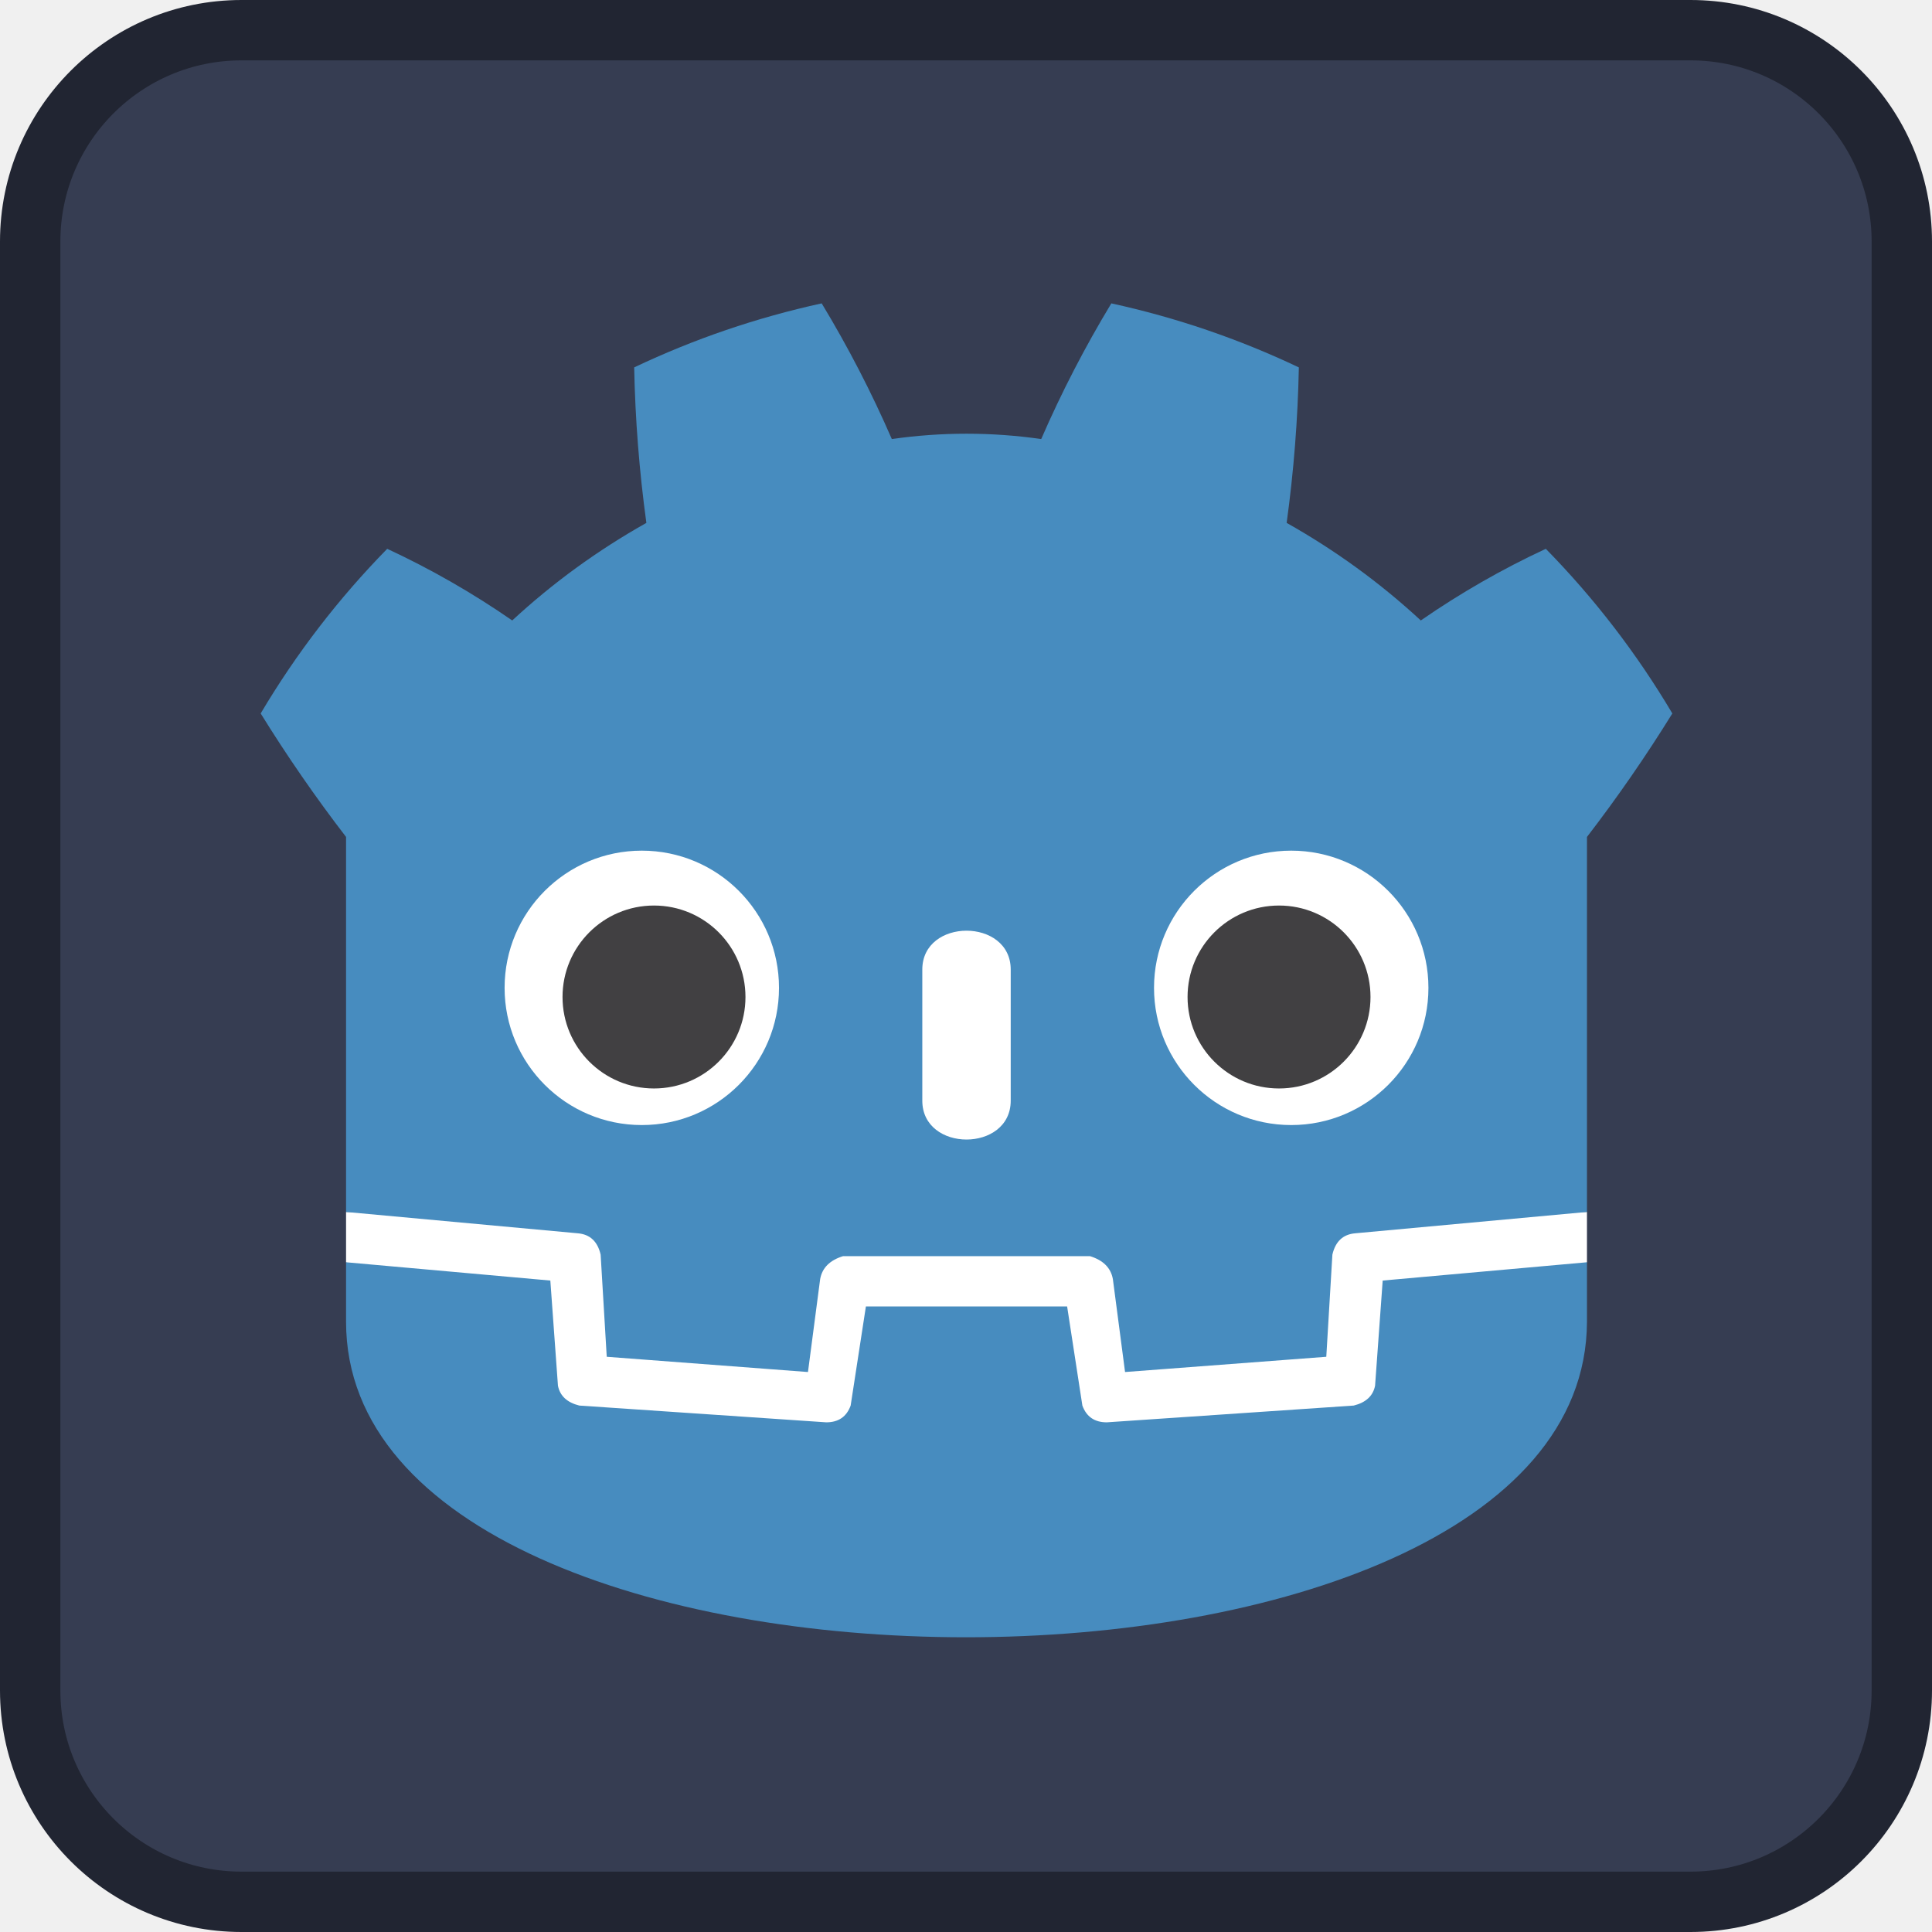
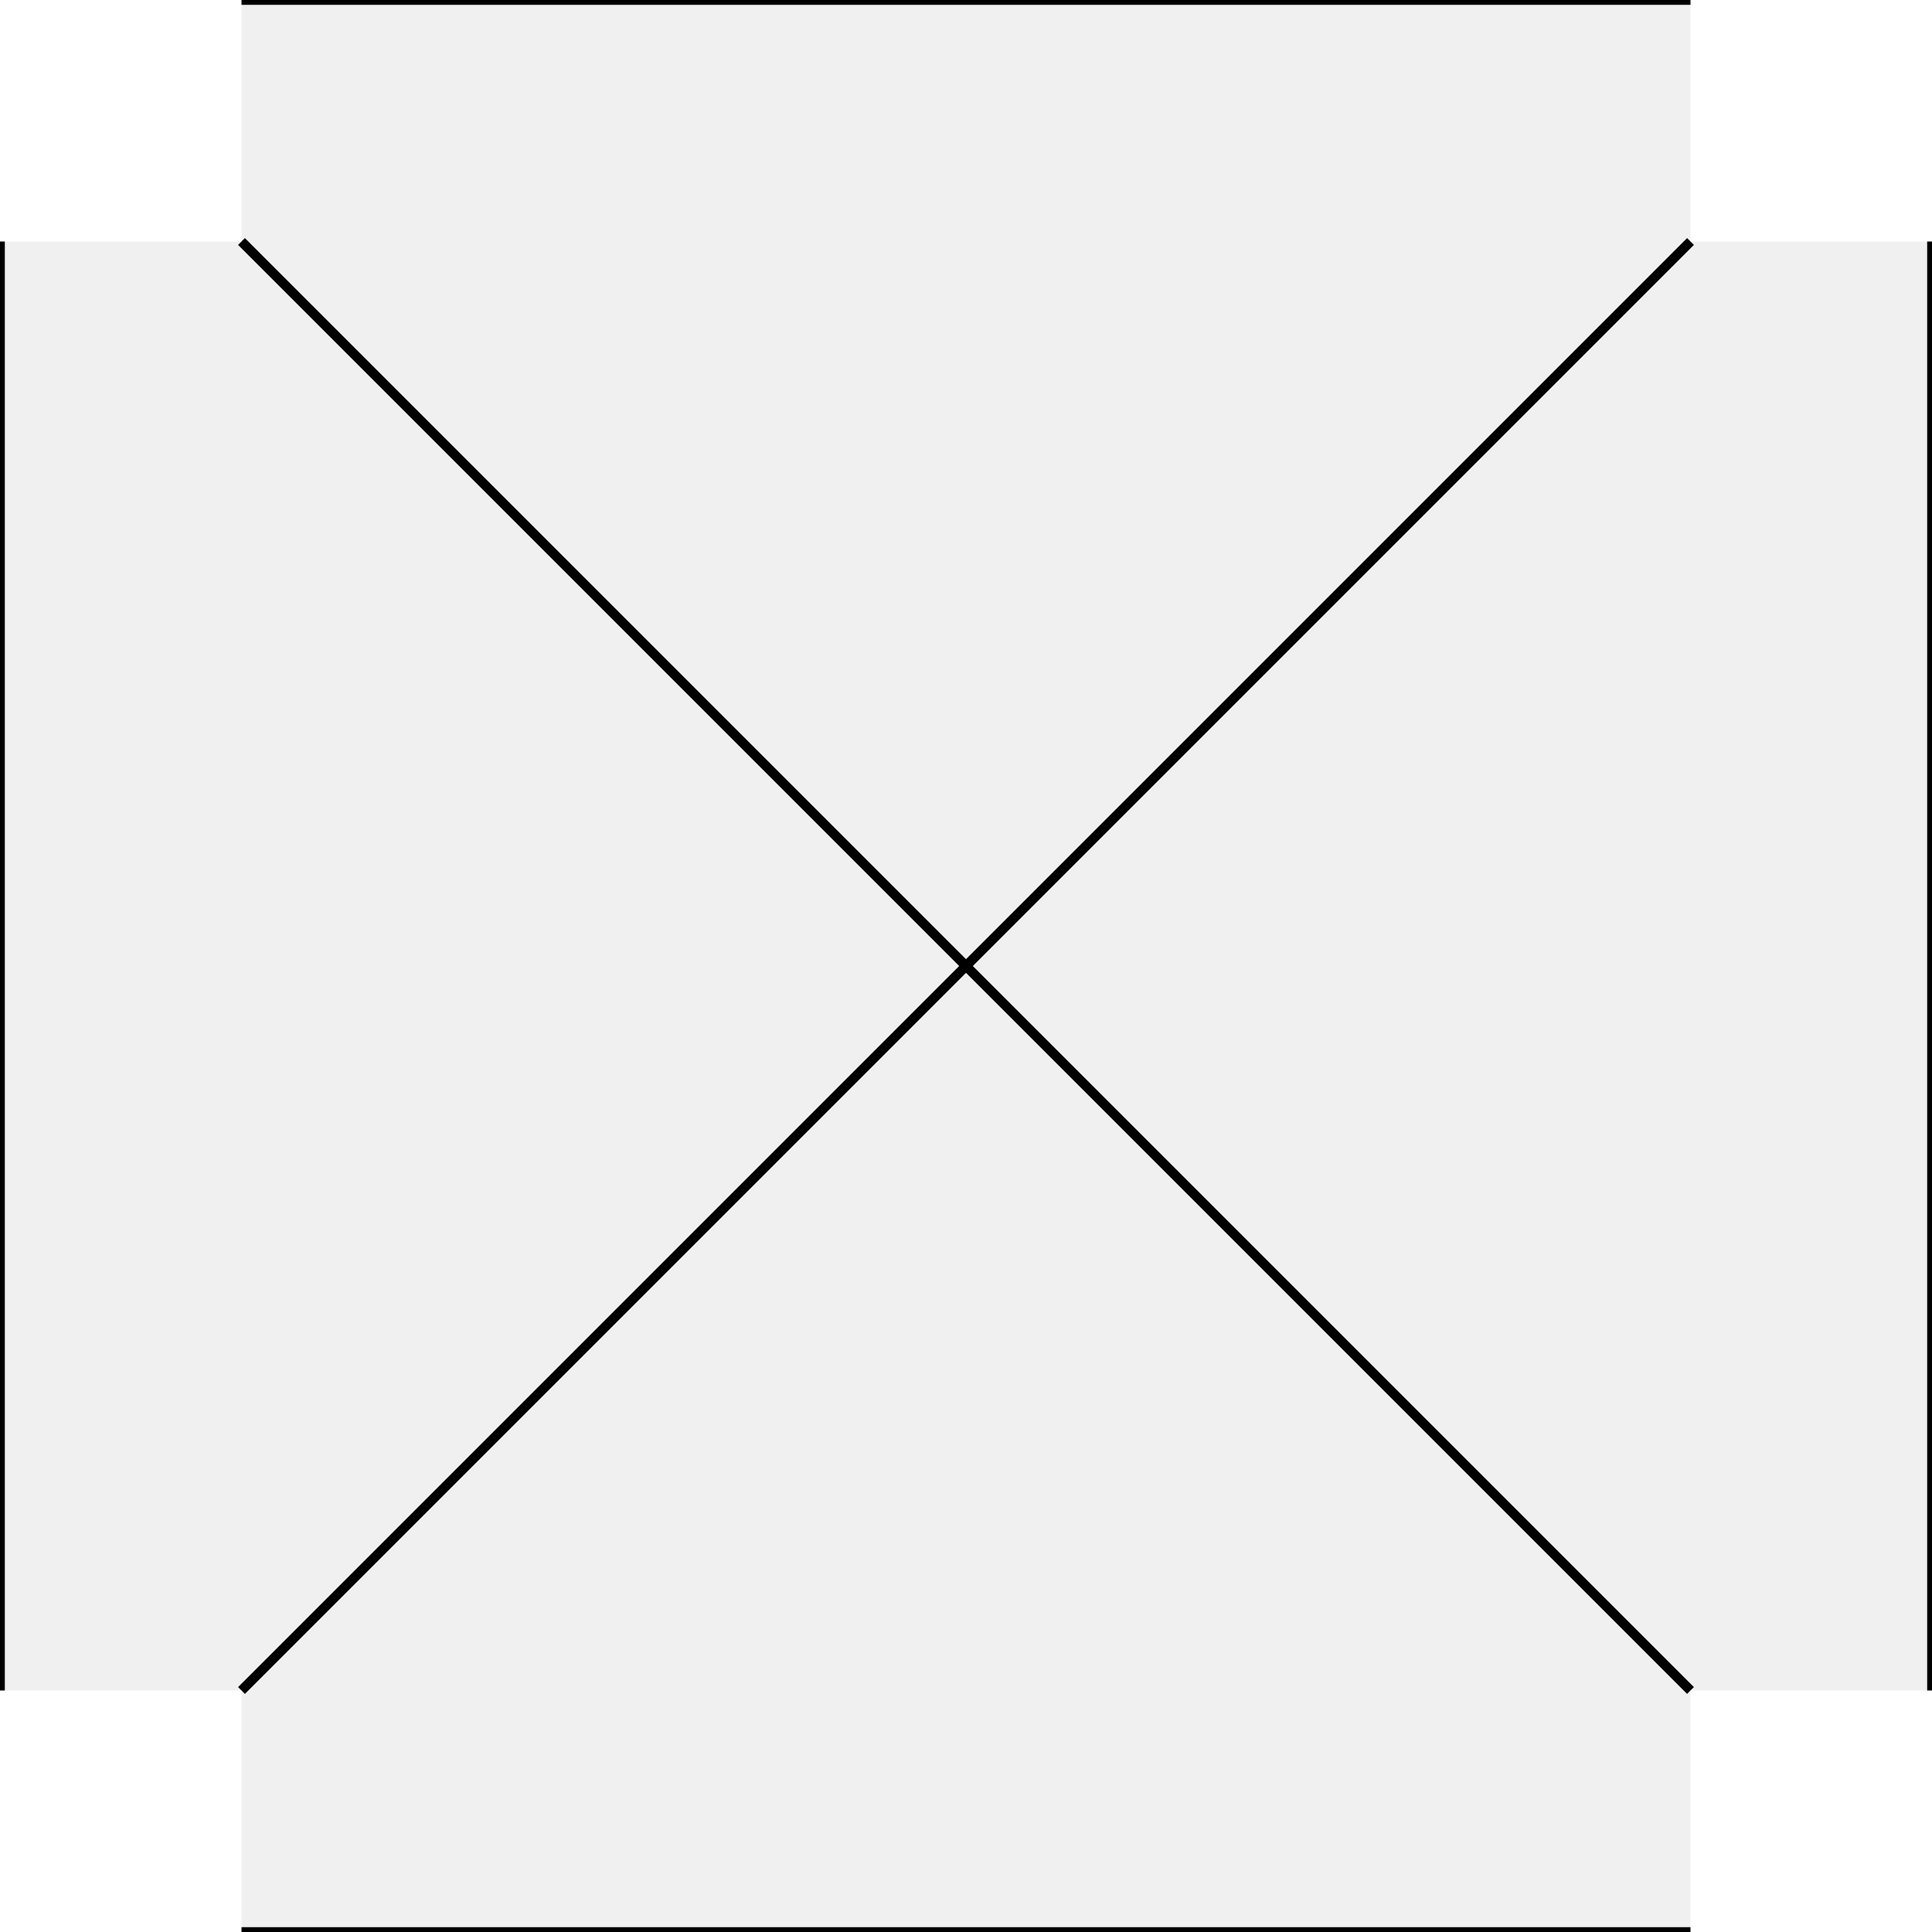
- <svg xmlns="http://www.w3.org/2000/svg" height="128" width="128">
-   <rect x="2" y="2" width="124" height="124" rx="14" fill="#363d52" stroke="#212532" stroke-width="4" />
-   <g transform="scale(.101) translate(122 122)">
-     <g fill="#fff">
-       <path d="M105 673v33q407 354 814 0v-33z" />
-       <path d="m105 673 152 14q12 1 15 14l4 67 132 10 8-61q2-11 15-15h162q13 4 15 15l8 61 132-10 4-67q3-13 15-14l152-14V427q30-39 56-81-35-59-83-108-43 20-82 47-40-37-88-64 7-51 8-102-59-28-123-42-26 43-46 89-49-7-98 0-20-46-46-89-64 14-123 42 1 51 8 102-48 27-88 64-39-27-82-47-48 49-83 108 26 42 56 81zm0 33v39c0 276 813 276 814 0v-39l-134 12-5 69q-2 10-14 13l-162 11q-12 0-16-11l-10-65H446l-10 65q-4 11-16 11l-162-11q-12-3-14-13l-5-69z" fill="#478cbf" />
-       <path d="M483 600c0 34 58 34 58 0v-86c0-34-58-34-58 0z" />
-       <circle cx="725" cy="526" r="90" />
-       <circle cx="299" cy="526" r="90" />
-     </g>
-     <g fill="#414042">
-       <circle cx="307" cy="532" r="60" />
-       <circle cx="717" cy="532" r="60" />
-     </g>
-   </g>
+ <svg xmlns="http://www.w3.org/2000/svg" width="2000" height="2000" viewBox="0 0 2000 2000">
+   <rect x="0" y="0" width="2000" height="2000" fill="none" stroke="black" stroke-width="10" />
+   <line x1="250" y1="250" x2="1750" y2="1750" stroke="black" stroke-width="10" />
+   <line x1="1750" y1="250" x2="250" y2="1750" stroke="black" stroke-width="10" />
+   <rect x="0" y="0" width="250" height="250" fill="white" />
+   <rect x="1750" y="0" width="250" height="250" fill="white" />
+   <rect x="0" y="1750" width="250" height="250" fill="white" />
+   <rect x="1750" y="1750" width="250" height="250" fill="white" />
</svg>
